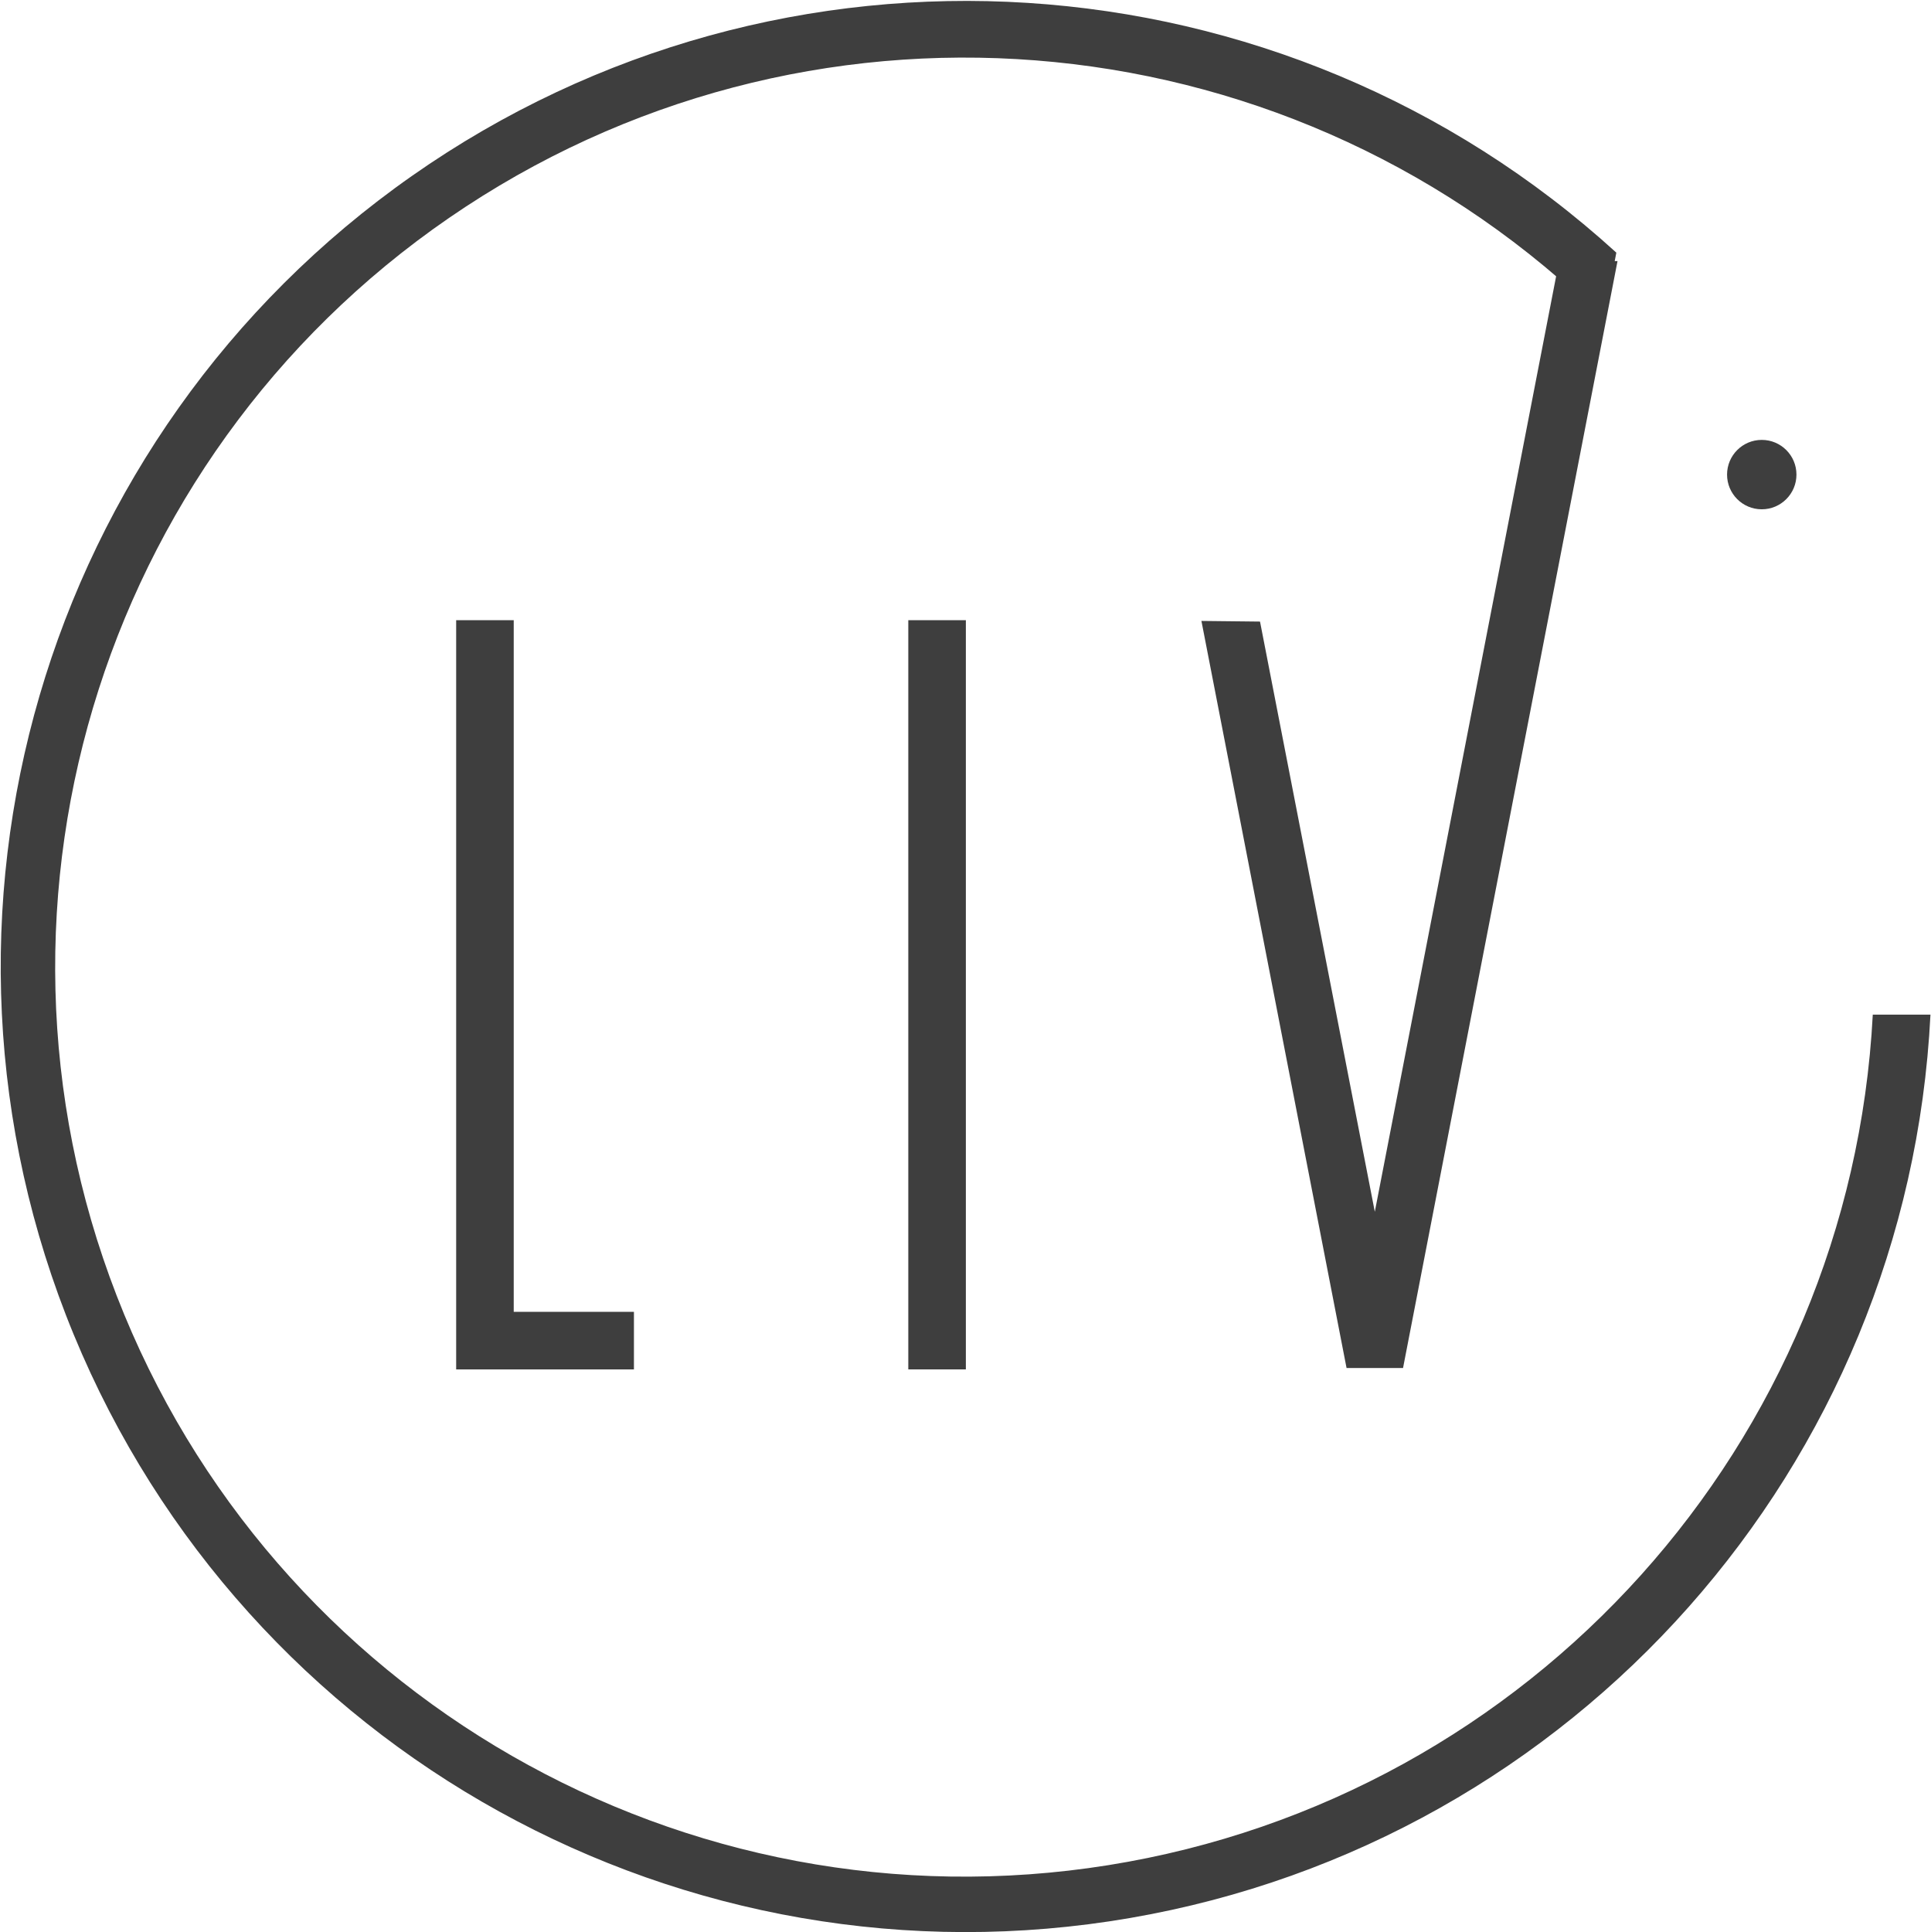
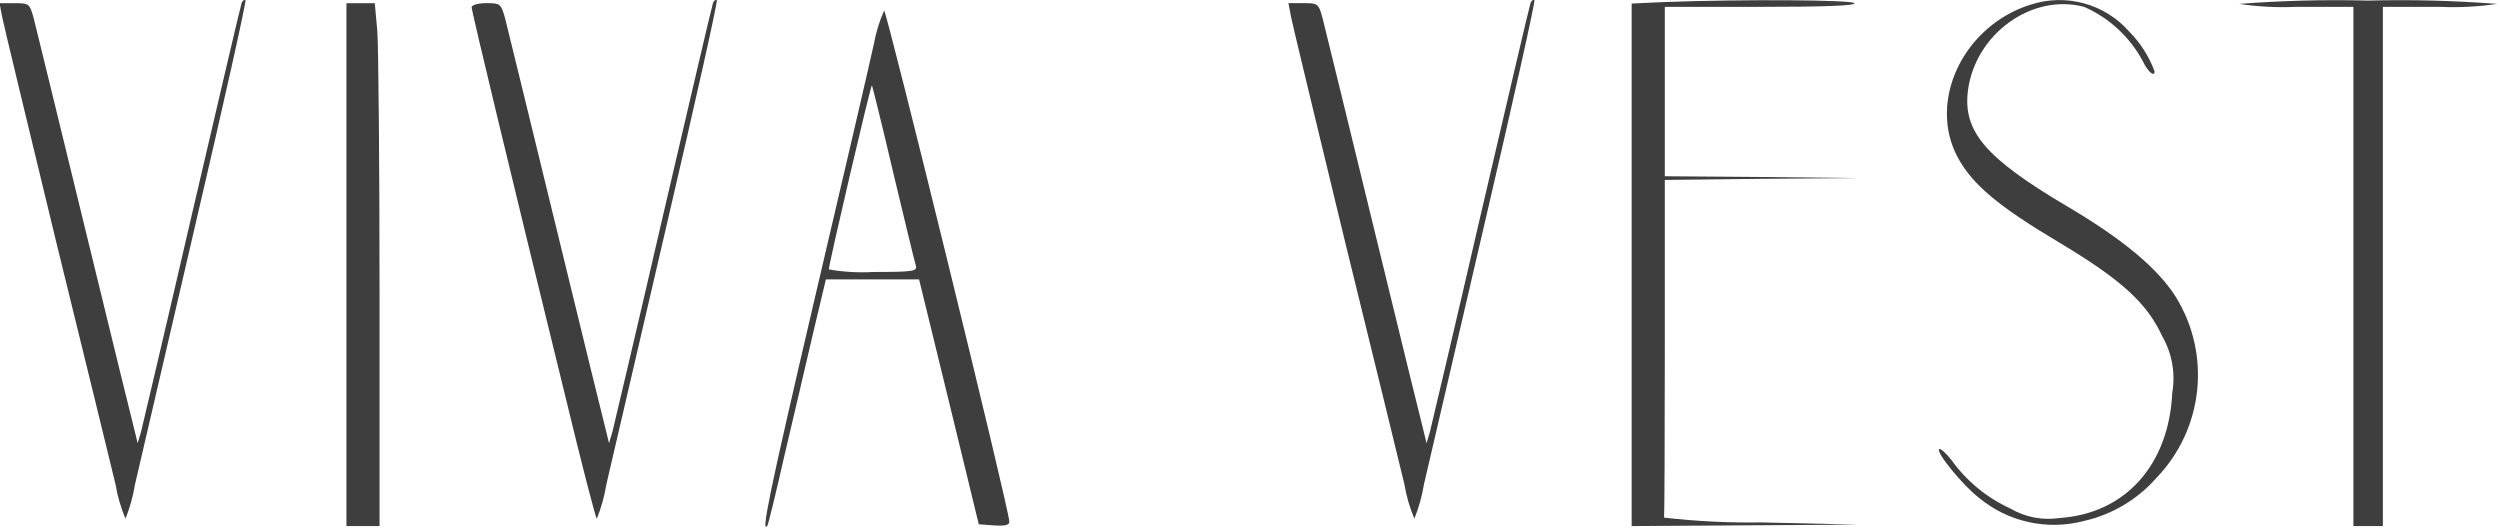
- <svg xmlns="http://www.w3.org/2000/svg" width="77.948" height="78.001" viewBox="0 0 77.948 78.001">
+ <svg xmlns="http://www.w3.org/2000/svg" width="183.969" height="39.022" viewBox="0 0 183.969 39.022">
  <defs>
-     <style>.a{fill:#3e3e3e;}</style>
+     <style>.a{fill:#3e3e3e;}.b{clip-path:url(#a);}</style>
+     <clipPath id="a">
+       <rect class="a" width="183.969" height="39.022" />
+     </clipPath>
  </defs>
-   <g transform="translate(18.419 25.039)">
-     <path class="a" d="M291.185,365.585h-7.178V335.336h2.324V363.26h4.854Z" transform="translate(-284.007 -335.336)" />
+   <g transform="translate(0 0)">
+     <g class="b">
+       <path class="a" d="M22.939,4.339c-.082.217-1.708,7.208-3.658,15.554-1.923,8.347-3.631,15.528-3.74,15.988l-.244.813-.163-.678c-.108-.379-1.761-7.153-3.685-15.04C9.525,13.065,7.817,6.1,7.655,5.45c-.3-1.11-.352-1.138-1.409-1.138H5.135l.189,1c.109.569,1.9,7.967,3.957,16.476,2.086,8.482,4.065,16.585,4.39,17.939a10.974,10.974,0,0,0,.731,2.52,11.785,11.785,0,0,0,.7-2.52c.325-1.355,2.3-9.917,4.417-19,2.113-9.052,3.794-16.558,3.712-16.639-.082-.054-.217.027-.3.244Zm0,0" transform="translate(-5.168 -4.079)" />
+       <path class="a" d="M115.333,4.339c-.082.217-1.708,7.208-3.658,15.554-1.923,8.347-3.631,15.528-3.74,15.988l-.244.813-.163-.678c-.108-.379-1.761-7.153-3.685-15.04-1.924-7.913-3.632-14.877-3.794-15.528-.3-1.084-.352-1.138-1.383-1.138-.6,0-1.084.135-1.084.3,0,.3,2.873,12.248,6.856,28.48,1.219,5.04,2.276,9.159,2.357,9.159a11.81,11.81,0,0,0,.7-2.52c.325-1.355,2.3-9.917,4.417-19,2.113-9.052,3.794-16.558,3.712-16.639-.082-.054-.217.027-.3.244Zm0,0" transform="translate(-62.875 -4.079)" />
+       <path class="a" d="M275.333,4.339c-.082.217-1.708,7.208-3.659,15.554-1.923,8.347-3.63,15.528-3.74,15.988l-.243.813-.163-.678c-.108-.379-1.762-7.153-3.685-15.04-1.924-7.913-3.632-14.877-3.794-15.528-.3-1.11-.352-1.138-1.409-1.138h-1.112l.189,1c.109.569,1.9,7.967,3.957,16.476,2.086,8.482,4.065,16.585,4.39,17.939a11,11,0,0,0,.731,2.52,11.8,11.8,0,0,0,.705-2.52c.325-1.355,2.3-9.917,4.417-19,2.113-9.052,3.794-16.558,3.712-16.639-.082-.054-.217.027-.3.244Zm0,0" transform="translate(-162.715 -4.079)" />
+       <path class="a" d="M327.122,4.257l-2.385.109V42.819l8.347-.054,8.319-.054-7.181-.163a54.852,54.852,0,0,1-7.1-.352c.028-.108.054-5.745.054-12.52V17.346l7.127-.081,7.1-.054-7.1-.081-7.127-.054V4.61h7.073c4.633,0,6.992-.082,6.883-.271-.162-.244-8.1-.3-14.01-.082Zm0,0" transform="translate(-204.667 -4.106)" />
+       <path class="a" d="M391.638,4.43C386.678,6,384.05,11.557,386.3,15.7c1.084,1.979,2.981,3.577,7.452,6.233,4.607,2.764,6.45,4.445,7.588,6.91a6.225,6.225,0,0,1,.731,4.146c-.243,5.312-3.469,8.889-8.265,9.214a5.533,5.533,0,0,1-3.658-.7,10.932,10.932,0,0,1-4.336-3.577c-.407-.514-.813-.867-.895-.785-.243.244,1.789,2.71,2.927,3.577a8.648,8.648,0,0,0,7.723,1.708,10.061,10.061,0,0,0,5.338-3.17,10.922,10.922,0,0,0,1.436-13.306c-1.327-2.114-3.929-4.282-8.076-6.721-5.908-3.5-7.588-5.446-7.235-8.427.514-4.2,4.715-7.237,8.564-6.206a9.043,9.043,0,0,1,4.336,4.039c.325.7.839,1.164.839.7a8.229,8.229,0,0,0-1.843-2.9,6.841,6.841,0,0,0-7.289-2Zm0,0" transform="translate(-242.22 -4.088)" />
+     </g>
  </g>
-   <g transform="translate(36.675 25.039)">
-     <rect class="a" width="2.324" height="30.248" />
+   <path class="a" d="M443.722,4.438a21.631,21.631,0,0,0,4.2.217h4.2V42.864h2.168V4.655h4.2a21.633,21.633,0,0,0,4.2-.217,92.226,92.226,0,0,0-9.485-.244,92.668,92.668,0,0,0-9.484.244Zm0,0" transform="translate(-278.94 -4.151)" />
+   <g transform="translate(0 0)">
+     <g class="b">
+       <path class="a" d="M73.064,23.939v19.24H75.5V26.026c0-9.457-.082-18.1-.162-19.24L75.15,4.7H73.064Zm0,0" transform="translate(-47.57 -4.466)" />
+       <path class="a" d="M163.08,8.634c-.3,1.383-2.276,9.891-4.39,18.889-3.278,14.036-3.929,17.18-3.441,16.53.054-.055.624-2.358,1.247-5.122.65-2.764,1.6-6.8,2.113-9.024l.948-3.983h6.856l2.2,9,2.194,9.024,1.139.082c.785.054,1.11-.027,1.11-.271,0-.867-9.025-37.613-9.214-37.613a10.37,10.37,0,0,0-.759,2.493Zm1.436,9.458c.841,3.5,1.572,6.557,1.654,6.8.135.434-.136.488-3.116.488a14.115,14.115,0,0,1-3.279-.189c0-.434,3.09-13.631,3.17-13.55.028.054.759,2.954,1.572,6.45Zm0,0" transform="translate(-98.781 -5.366)" />
+     </g>
  </g>
-   <path class="a" d="M311.547,330.162l-2.365.026-7.435,38.356-4.635-23.828-2.366-.026,5.86,30.161h2.281Z" transform="translate(-246.235 -319.621)" />
-   <path class="a" d="M353.052,367.365a36.719,36.719,0,1,1-10.871-28.05l.516-2.715a38.982,38.982,0,1,0,12.684,30.765Z" transform="translate(-277.433 -326.4)" />
-   <circle class="a" cx="1.401" cy="1.401" r="1.401" transform="translate(69.735 17.76)" />
</svg>
